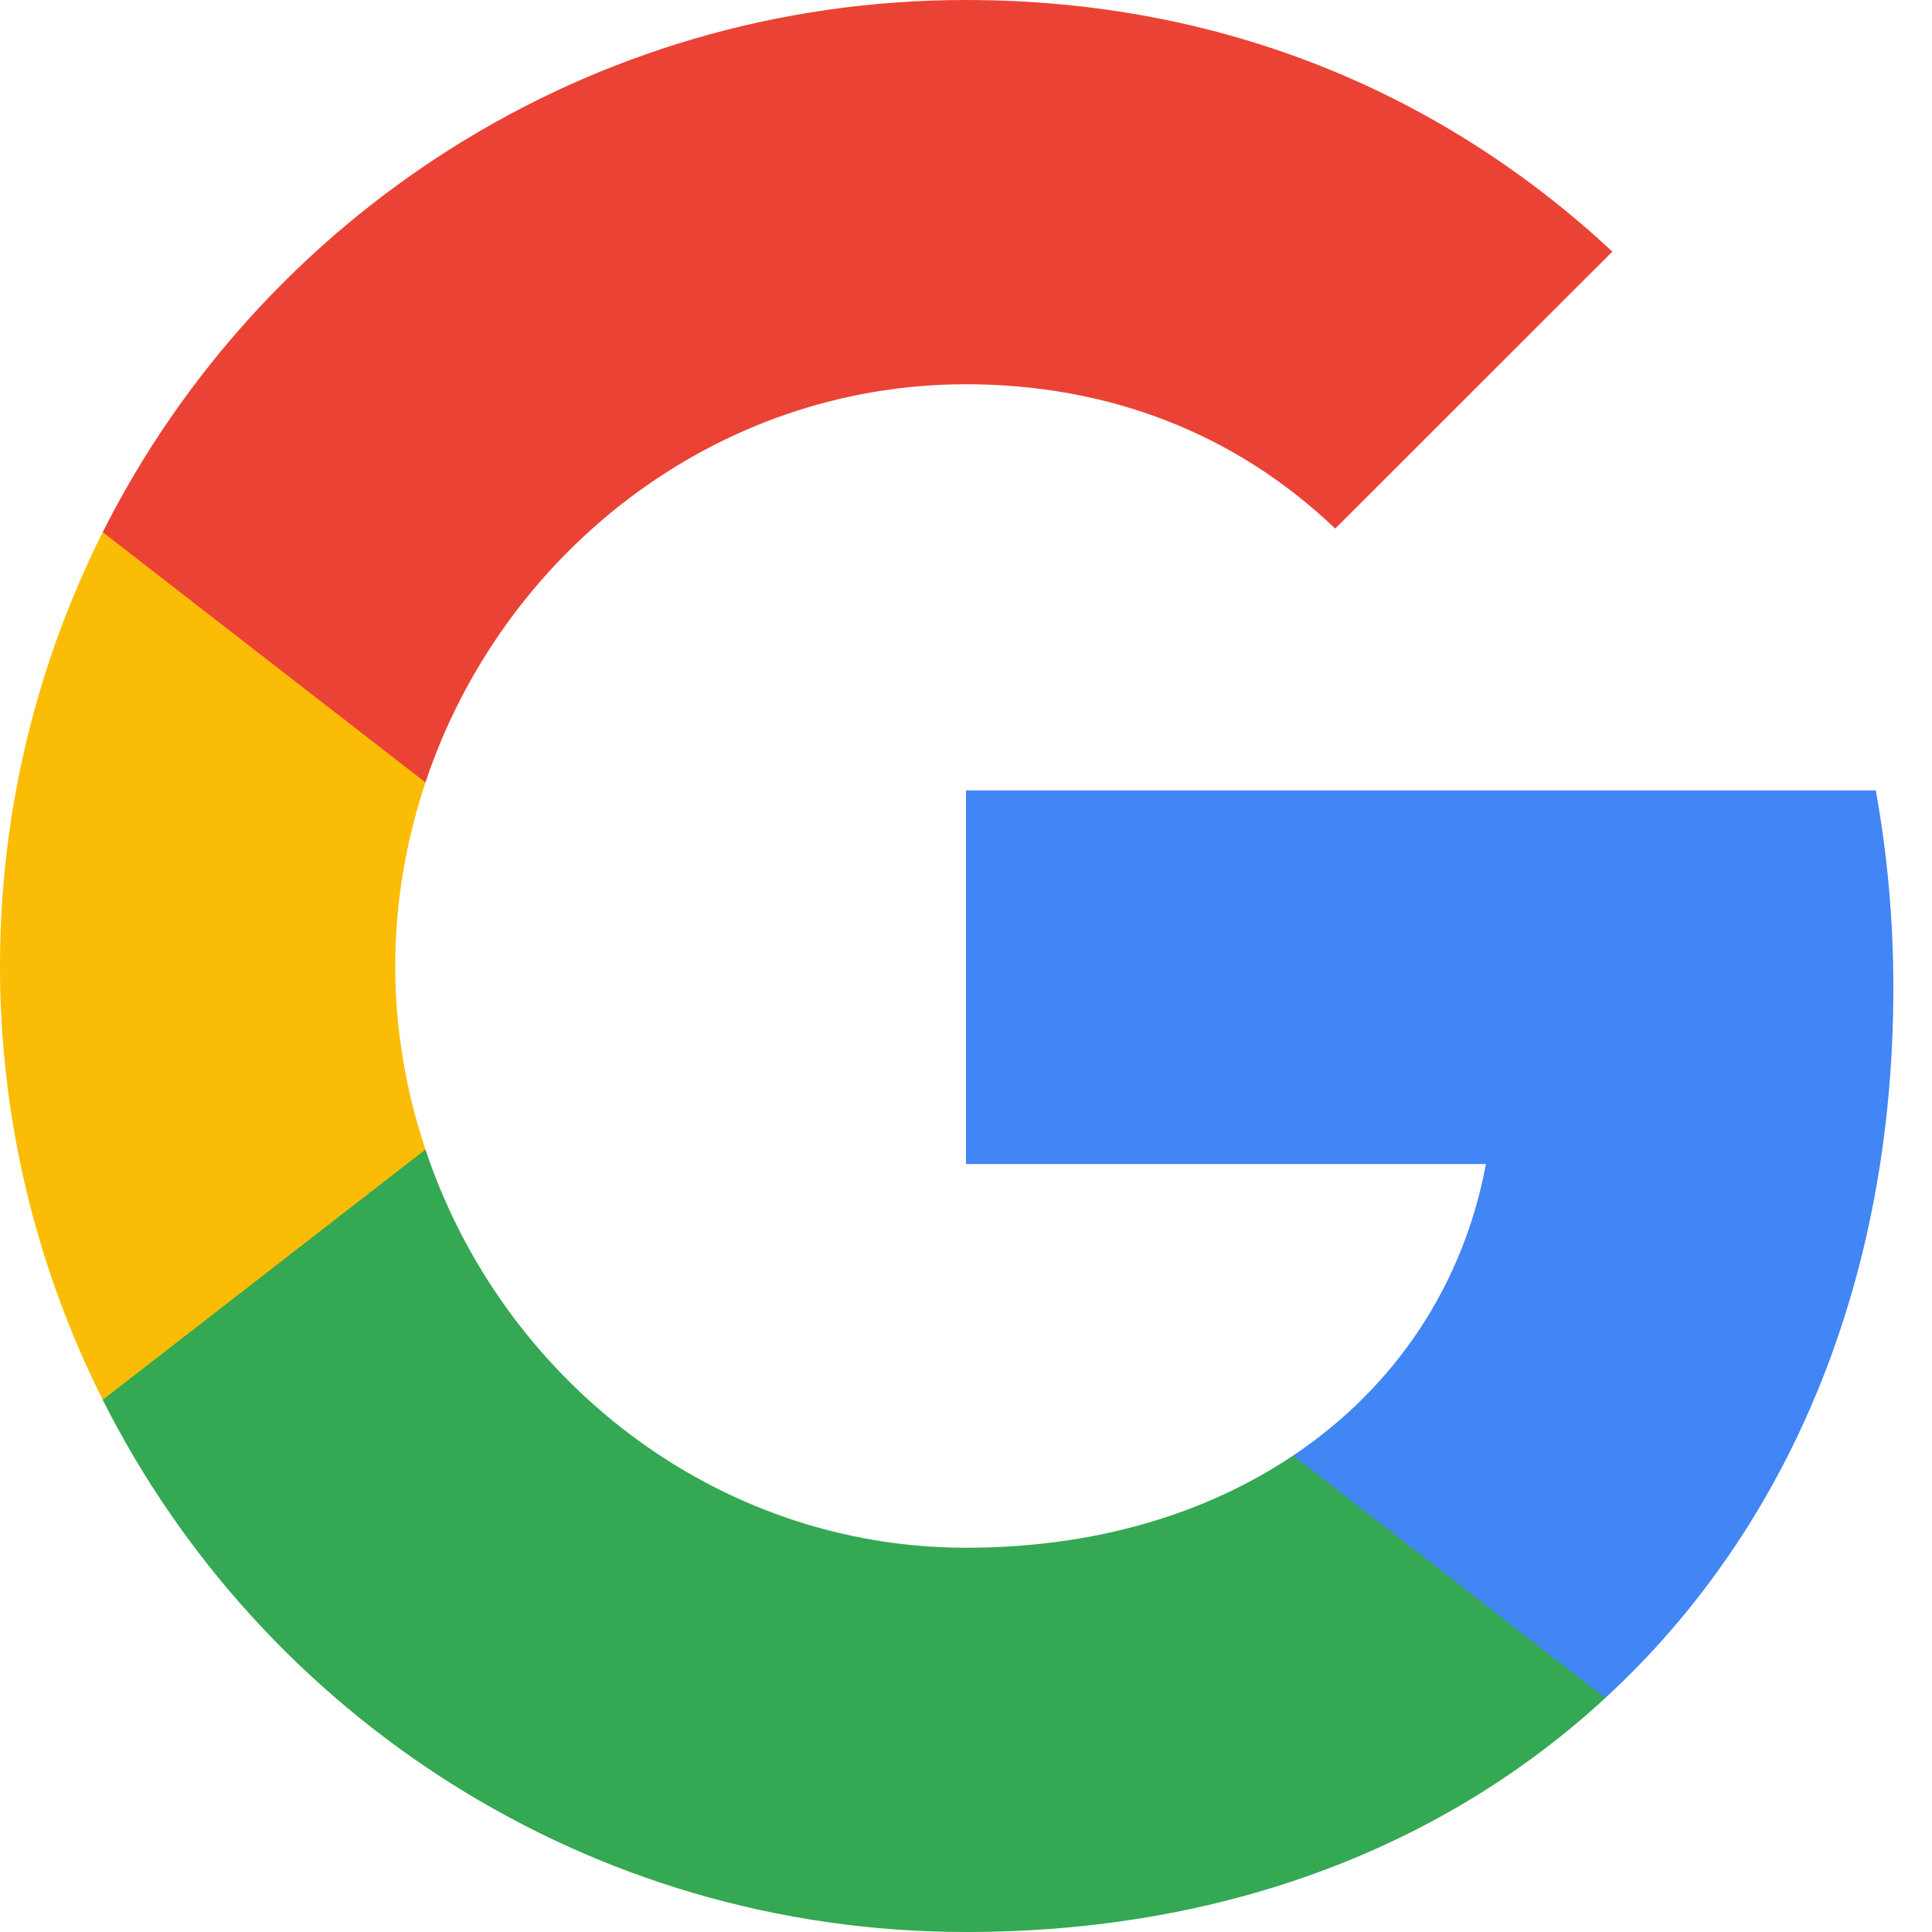
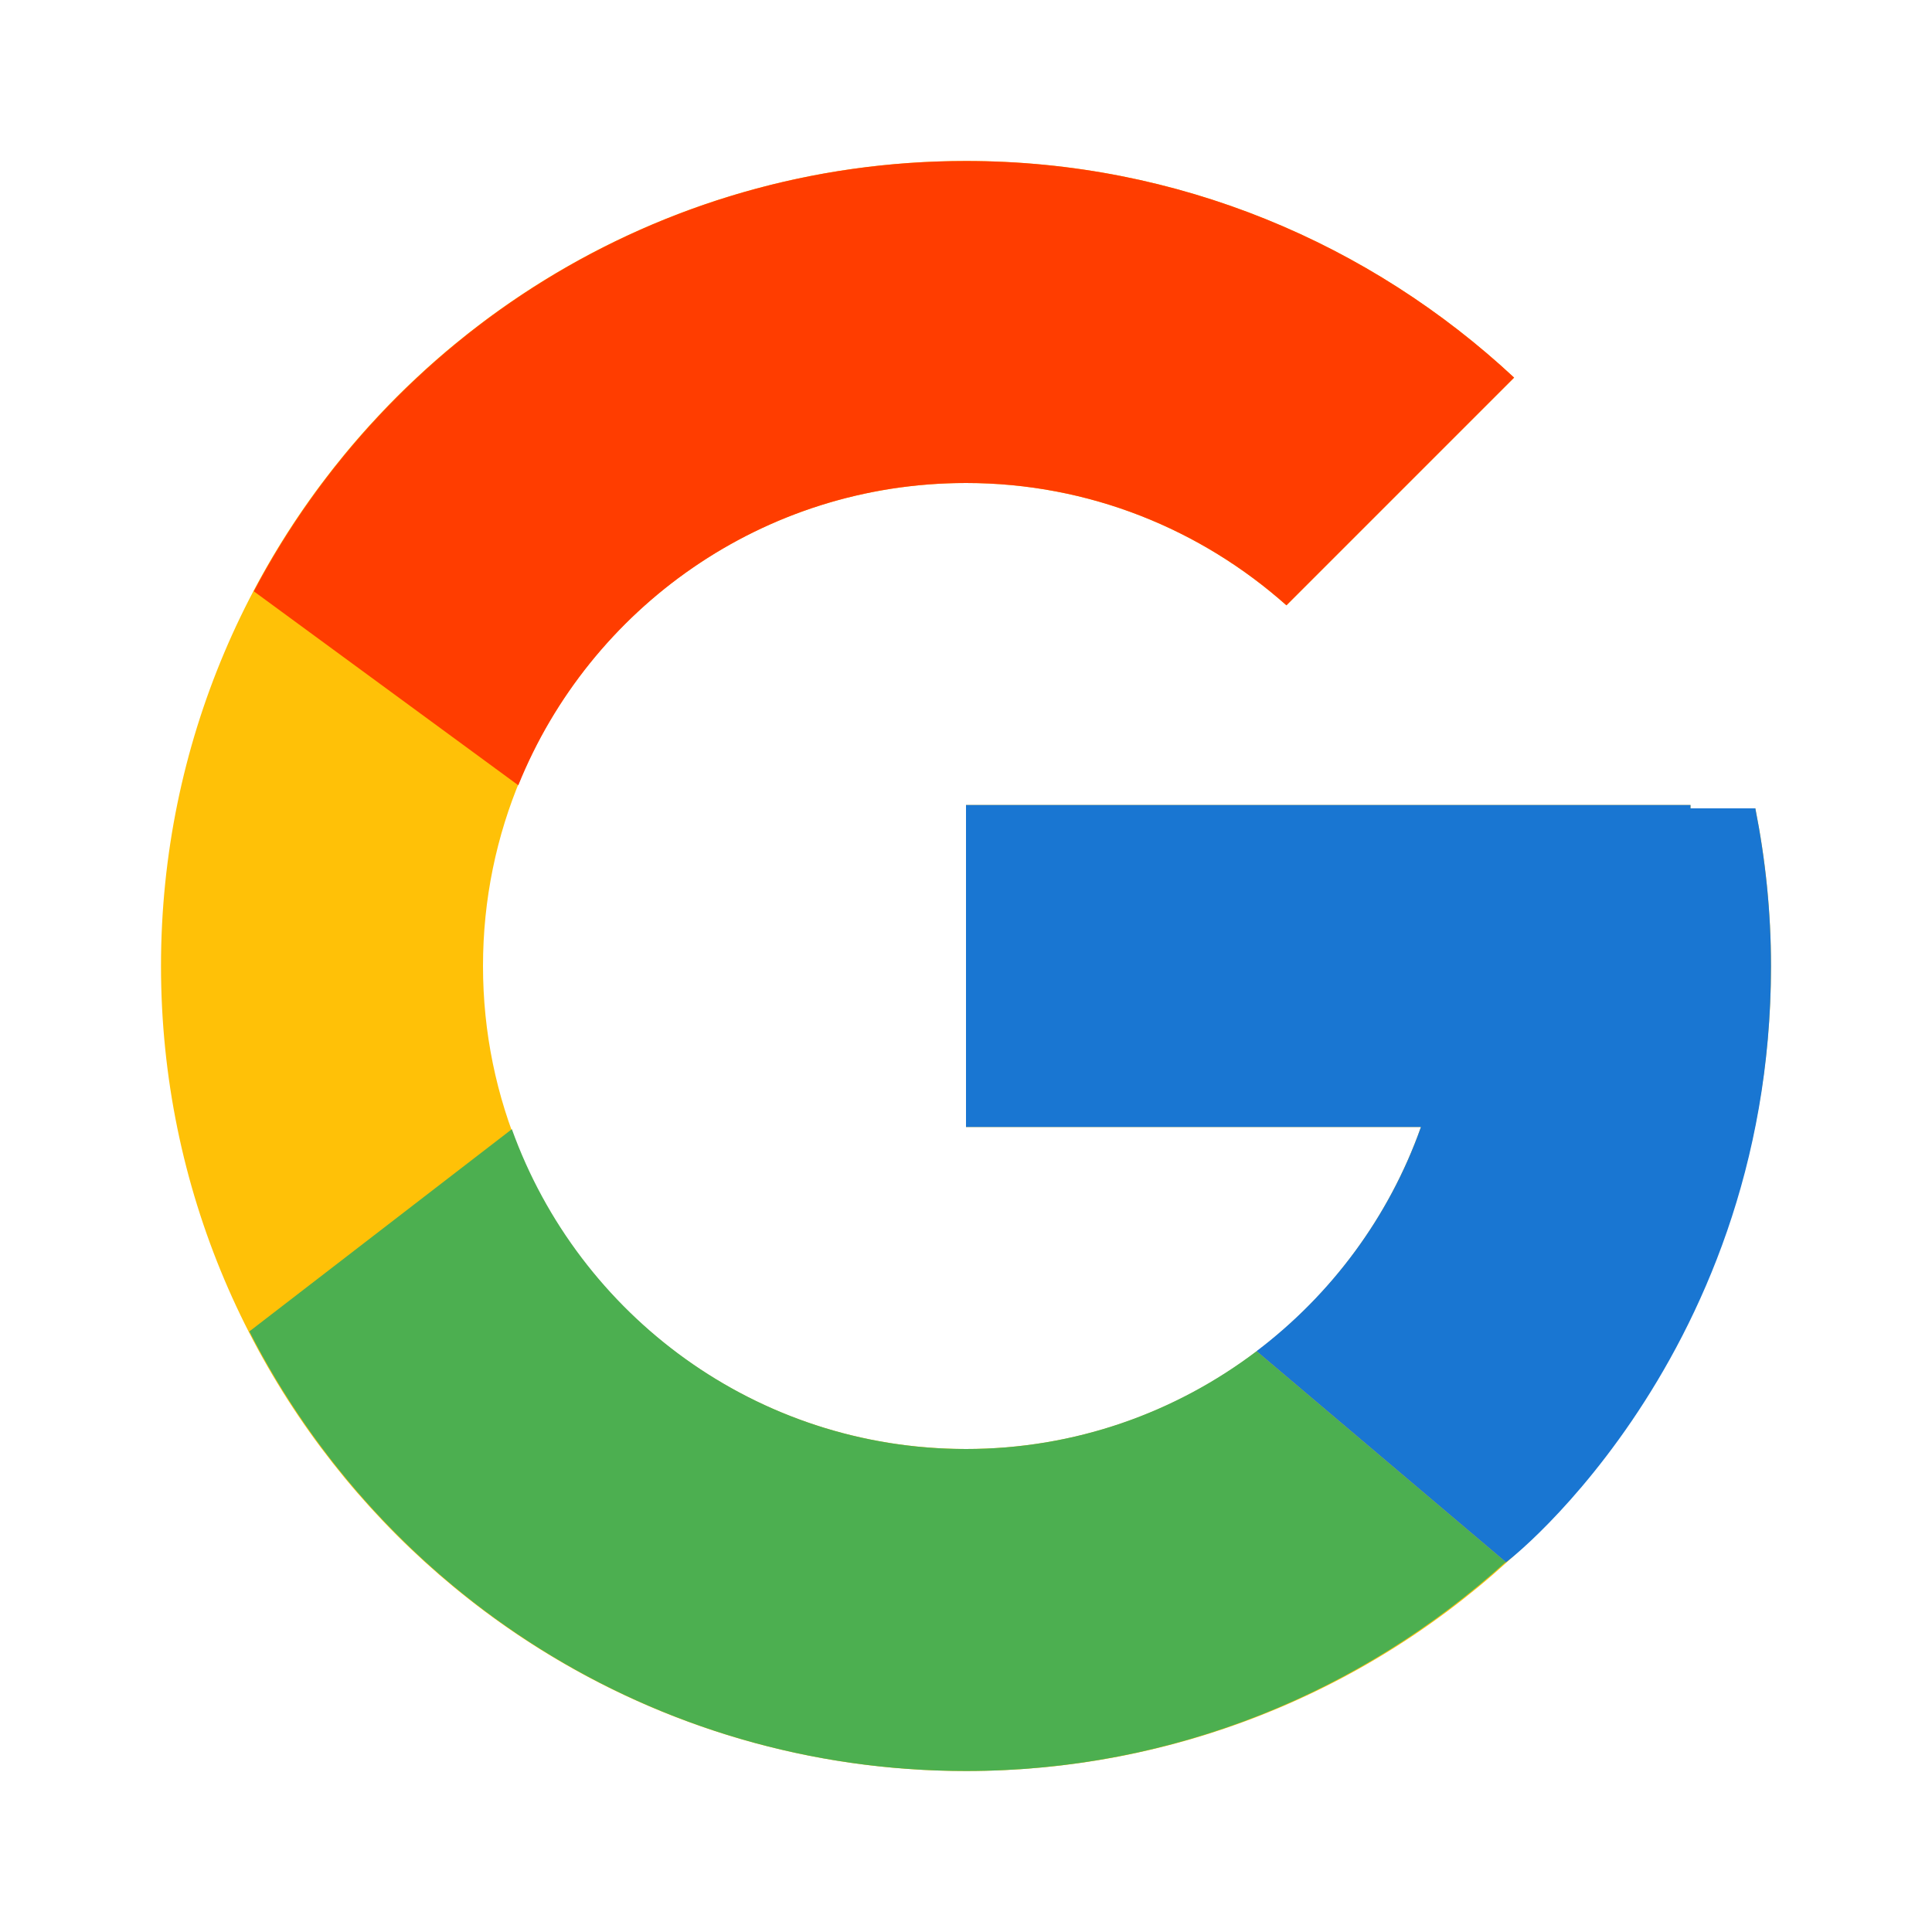
- <svg xmlns="http://www.w3.org/2000/svg" width="18px" height="18px" viewBox="0 0 18 18" version="1.1">
-   <g stroke="none" stroke-width="1" fill="none" fill-rule="evenodd">
-     <path d="M17.64,9.205 C17.64,8.566 17.583,7.953 17.476,7.364 L9,7.364 L9,10.845 L13.844,10.845 C13.635,11.97 13.001,12.923 12.048,13.561 L12.048,15.82 L14.956,15.82 C16.658,14.253 17.64,11.945 17.64,9.205 L17.64,9.205 Z" fill="#4285F4" />
-     <path d="M9,18 C11.43,18 13.467,17.194 14.956,15.82 L12.048,13.561 C11.242,14.101 10.211,14.42 9,14.42 C6.656,14.42 4.672,12.837 3.964,10.71 L0.957,10.71 L0.957,13.042 C2.438,15.983 5.482,18 9,18 L9,18 Z" fill="#34A853" />
-     <path d="M3.964,10.71 C3.784,10.17 3.682,9.593 3.682,9 C3.682,8.407 3.784,7.83 3.964,7.29 L3.964,4.958 L0.957,4.958 C0.348,6.173 0,7.548 0,9 C0,10.452 0.348,11.827 0.957,13.042 L3.964,10.71 L3.964,10.71 Z" fill="#FBBC05" />
-     <path d="M9,3.58 C10.321,3.58 11.508,4.034 12.44,4.925 L15.022,2.344 C13.463,0.892 11.426,0 9,0 C5.482,0 2.438,2.017 0.957,4.958 L3.964,7.29 C4.672,5.163 6.656,3.58 9,3.58 L9,3.58 Z" fill="#EA4335" />
-   </g>
+ <svg xmlns="http://www.w3.org/2000/svg" viewBox="0 0 48 48" width="18px" height="18px">
+   <path fill="#FFC107" d="M43.611,20.083H42V20H24v8h11.303c-1.649,4.657-6.08,8-11.303,8c-6.627,0-12-5.373-12-12c0-6.627,5.373-12,12-12c3.059,0,5.842,1.154,7.961,3.039l5.657-5.657C34.046,6.053,29.268,4,24,4C12.955,4,4,12.955,4,24c0,11.045,8.955,20,20,20c11.045,0,20-8.955,20-20C44,22.659,43.862,21.35,43.611,20.083z" />
+   <path fill="#FF3D00" d="M6.306,14.691l6.571,4.819C14.655,15.108,18.961,12,24,12c3.059,0,5.842,1.154,7.961,3.039l5.657-5.657C34.046,6.053,29.268,4,24,4C16.318,4,9.656,8.337,6.306,14.691z" />
+   <path fill="#4CAF50" d="M24,44c5.166,0,9.86-1.977,13.409-5.192l-6.19-5.238C29.211,35.091,26.715,36,24,36c-5.202,0-9.619-3.317-11.283-7.946l-6.522,5.025C9.505,39.556,16.227,44,24,44z" />
+   <path fill="#1976D2" d="M43.611,20.083H42V20H24v8h11.303c-0.792,2.237-2.231,4.166-4.087,5.571c0.001-0.001,0.002-0.001,0.003-0.002l6.19,5.238C36.971,39.205,44,34,44,24C44,22.659,43.862,21.35,43.611,20.083z" />
</svg>
